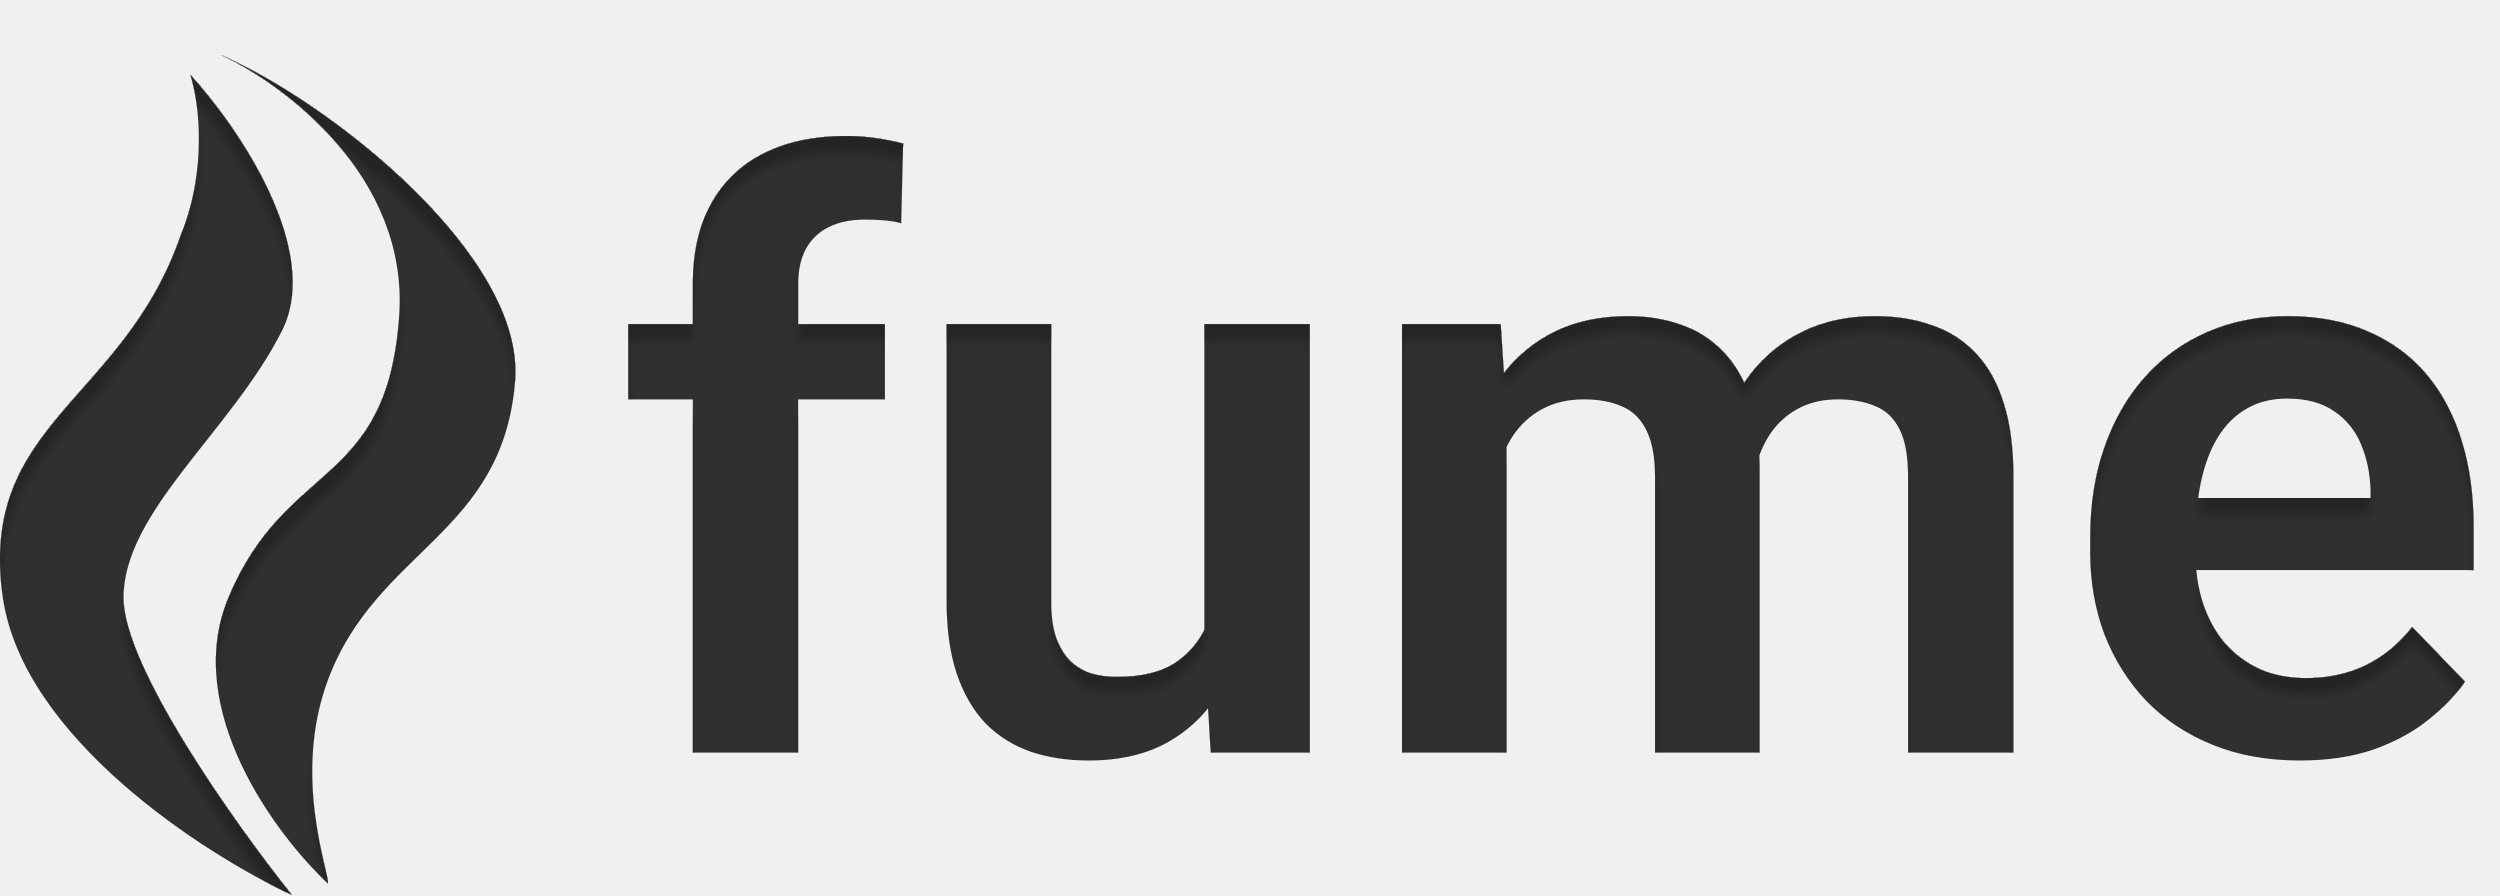
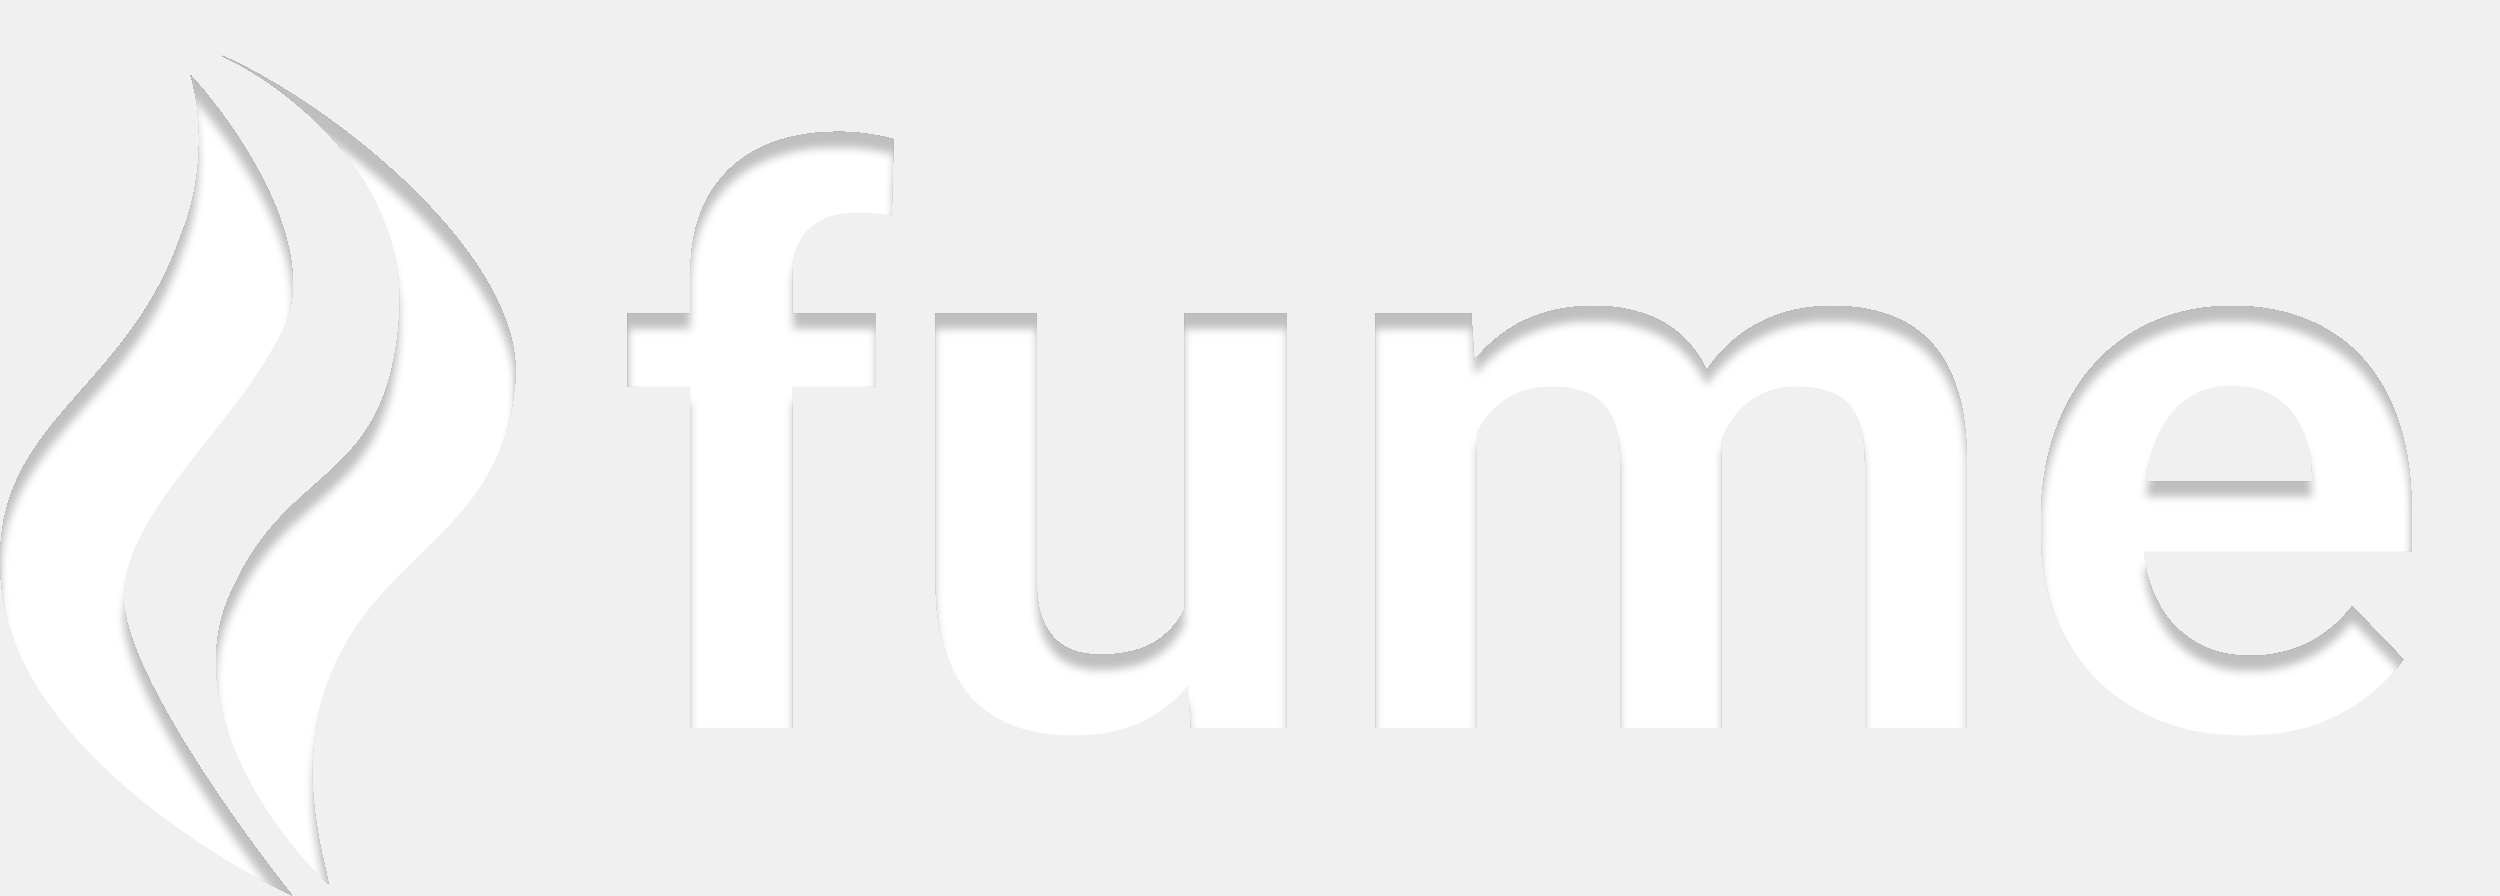
- <svg xmlns="http://www.w3.org/2000/svg" width="2312" height="828" viewBox="0 0 2312 828" fill="none">
-   <g filter="url(#filter0_i_4_9)">
-     <path d="M2.72 553C21.52 682.2 188.554 789.833 269.72 827.5C217.887 762.667 114.22 617 114.22 553C114.22 473 213.72 399 260.72 306C298.32 231.6 220.054 117.333 176.22 69.5C183.72 93.167 192.42 155.9 167.22 217.5C114.22 371.5 -20.779 391.5 2.72 553Z" fill="#303030" />
-     <path d="M211.22 553C168.42 655.8 254.72 771.833 303.22 817C305.054 808.667 269.72 719 303.22 629C348.399 507.624 465.336 494.5 476.336 352C485.136 238 309.387 97.333 204.72 51C263.22 77.833 378.02 163.6 369.22 292C358.22 452.5 264.72 424.5 211.22 553Z" fill="#303030" />
+ <svg xmlns="http://www.w3.org/2000/svg" width="2392" height="857" viewBox="0 0 2392 857" fill="none">
+   <g filter="url(#filter0_i_3_4)">
+     <path d="M2.978 572.501C22.429 706.172 195.242 817.53 279.218 856.5C225.591 789.423 118.337 638.716 118.337 572.501C118.337 489.733 221.28 413.172 269.906 316.954C308.807 239.979 227.832 121.758 182.482 72.27C190.242 96.755 199.243 161.66 173.171 225.391C118.337 384.72 -21.335 405.412 2.978 572.501Z" fill="white" />
+     <path d="M218.693 572.501C174.412 678.858 263.699 798.907 313.877 845.637C315.774 837.015 279.218 744.245 313.877 651.131C360.619 525.555 481.603 511.977 492.983 364.546C502.088 246.601 320.257 101.066 211.968 53.13C272.493 80.891 391.265 169.626 382.161 302.469C370.78 468.523 274.045 439.554 218.693 572.501Z" fill="white" />
  </g>
-   <g filter="url(#filter1_i_4_9)">
-     <path d="M738.125 696H640.712V263.139C640.712 233.354 646.45 208.329 657.924 188.065C669.399 167.558 685.756 152.055 706.997 141.557C728.237 131.059 753.261 125.81 782.07 125.81C791.591 125.81 800.625 126.42 809.169 127.641C817.958 128.861 826.625 130.57 835.17 132.768L833.339 206.376C828.701 205.155 823.574 204.301 817.958 203.812C812.587 203.324 806.606 203.08 800.014 203.08C786.831 203.08 775.6 205.399 766.323 210.038C757.045 214.677 749.965 221.513 745.083 230.546C740.444 239.335 738.125 250.199 738.125 263.139V696ZM818.325 299.76V369.34H581.02V299.76H818.325ZM1113.86 601.884V299.76H1211.27V696H1119.72L1113.86 601.884ZM1126.31 519.853L1156.34 519.12C1156.34 545.731 1153.41 570.268 1147.55 592.729C1141.69 615.189 1132.53 634.721 1120.08 651.322C1107.88 667.68 1092.37 680.497 1073.57 689.774C1054.77 698.808 1032.56 703.324 1006.92 703.324C987.392 703.324 969.57 700.639 953.457 695.268C937.343 689.652 923.427 680.985 911.708 669.267C900.234 657.304 891.323 642.045 884.975 623.49C878.627 604.691 875.454 582.108 875.454 555.741V299.76H972.133V556.474C972.133 569.657 973.598 580.644 976.528 589.433C979.702 598.222 983.974 605.424 989.345 611.039C994.96 616.41 1001.43 620.316 1008.75 622.758C1016.32 624.955 1024.38 626.054 1032.92 626.054C1056.36 626.054 1074.79 621.415 1088.22 612.138C1101.89 602.616 1111.66 589.921 1117.52 574.052C1123.38 557.938 1126.31 539.872 1126.31 519.853ZM1393.28 381.059V696H1296.6V299.76H1387.78L1393.28 381.059ZM1378.99 483.598H1349.33C1349.33 456.01 1352.63 430.619 1359.22 407.426C1366.05 384.232 1376.06 364.091 1389.25 347.001C1402.43 329.667 1418.67 316.239 1437.95 306.718C1457.48 297.196 1480.07 292.436 1505.7 292.436C1523.52 292.436 1539.88 295.121 1554.77 300.492C1569.67 305.619 1582.48 313.798 1593.23 325.028C1604.21 336.015 1612.64 350.419 1618.5 368.241C1624.35 385.819 1627.28 406.938 1627.28 431.596V696H1530.6V441.483C1530.6 422.929 1527.92 408.402 1522.55 397.904C1517.42 387.406 1509.98 380.082 1500.21 375.932C1490.44 371.537 1478.73 369.34 1465.05 369.34C1449.92 369.34 1436.85 372.392 1425.87 378.495C1415.13 384.354 1406.22 392.533 1399.14 403.031C1392.3 413.529 1387.17 425.614 1383.75 439.286C1380.58 452.958 1378.99 467.729 1378.99 483.598ZM1619.96 465.653L1580.04 472.978C1580.29 448.075 1583.71 424.76 1590.3 403.031C1596.89 381.059 1606.53 361.894 1619.23 345.536C1632.17 328.935 1648.16 315.995 1667.2 306.718C1686.49 297.196 1708.71 292.436 1733.85 292.436C1753.38 292.436 1770.96 295.243 1786.59 300.858C1802.46 306.229 1816.01 314.896 1827.24 326.859C1838.47 338.578 1847.01 353.837 1852.87 372.636C1858.97 391.435 1862.03 414.384 1862.03 441.483V696H1764.61V441.117C1764.61 421.83 1761.93 407.06 1756.56 396.806C1751.43 386.552 1743.98 379.472 1734.22 375.565C1724.45 371.415 1712.98 369.34 1699.79 369.34C1686.37 369.34 1674.65 371.903 1664.64 377.03C1654.87 381.913 1646.57 388.749 1639.74 397.538C1633.14 406.327 1628.14 416.581 1624.72 428.3C1621.55 439.774 1619.96 452.226 1619.96 465.653ZM2126.8 703.324C2096.77 703.324 2069.79 698.441 2045.86 688.676C2021.94 678.91 2001.55 665.36 1984.71 648.026C1968.1 630.448 1955.29 610.062 1946.25 586.869C1937.47 563.432 1933.07 538.285 1933.07 511.43V496.781C1933.07 466.264 1937.47 438.554 1946.25 413.651C1955.04 388.505 1967.49 366.898 1983.61 348.832C1999.72 330.766 2019.01 316.85 2041.47 307.084C2063.93 297.318 2088.71 292.436 2115.81 292.436C2143.89 292.436 2168.67 297.196 2190.15 306.718C2211.64 315.995 2229.58 329.179 2243.98 346.269C2258.39 363.358 2269.25 383.866 2276.58 407.792C2283.9 431.474 2287.56 457.719 2287.56 486.527V527.177H1977.02V460.526H2192.35V453.202C2191.86 437.821 2188.93 423.783 2183.56 411.088C2178.19 398.148 2169.89 387.895 2158.66 380.326C2147.43 372.514 2132.9 368.607 2115.08 368.607C2100.67 368.607 2088.1 371.781 2077.36 378.129C2066.86 384.232 2058.07 393.021 2050.99 404.496C2044.15 415.727 2039.03 429.154 2035.61 444.779C2032.19 460.404 2030.48 477.738 2030.48 496.781V511.43C2030.48 528.031 2032.68 543.412 2037.07 557.572C2041.71 571.732 2048.43 584.062 2057.22 594.56C2066.25 604.813 2076.99 612.87 2089.44 618.729C2102.14 624.345 2116.54 627.152 2132.66 627.152C2152.92 627.152 2171.23 623.246 2187.59 615.434C2204.19 607.377 2218.59 595.536 2230.8 579.911L2279.51 630.448C2271.21 642.655 2259.98 654.374 2245.81 665.604C2231.9 676.835 2215.05 685.99 2195.28 693.07C2175.5 699.906 2152.68 703.324 2126.8 703.324Z" fill="#303030" />
+   <g filter="url(#filter1_i_3_4)">
+     <path d="M757.938 696.365H660.526V263.503C660.526 233.718 666.263 208.694 677.738 188.43C689.212 167.922 705.57 152.419 726.81 141.921C748.05 131.423 773.074 126.174 801.883 126.174C811.405 126.174 820.438 126.785 828.983 128.005C837.772 129.226 846.439 130.935 854.984 133.132L853.153 206.741C848.514 205.52 843.387 204.666 837.772 204.177C832.401 203.689 826.419 203.445 819.827 203.445C806.644 203.445 795.413 205.764 786.136 210.403C776.859 215.042 769.779 221.877 764.896 230.911C760.257 239.7 757.938 250.564 757.938 263.503V696.365ZM838.138 300.125V369.705H600.833V300.125H838.138ZM1133.67 602.249V300.125H1231.08V696.365H1139.53L1133.67 602.249ZM1146.12 520.217L1176.15 519.485C1176.15 546.096 1173.22 570.632 1167.36 593.093C1161.5 615.554 1152.35 635.085 1139.9 651.687C1127.69 668.044 1112.19 680.862 1093.39 690.139C1074.59 699.172 1052.37 703.689 1026.74 703.689C1007.21 703.689 989.383 701.003 973.27 695.632C957.156 690.017 943.24 681.35 931.522 669.631C920.047 657.668 911.136 642.41 904.788 623.855C898.441 605.056 895.267 582.473 895.267 556.106V300.125H991.947V556.838C991.947 570.022 993.411 581.008 996.341 589.797C999.515 598.586 1003.79 605.789 1009.16 611.404C1014.77 616.775 1021.24 620.681 1028.57 623.123C1036.14 625.32 1044.19 626.418 1052.74 626.418C1076.18 626.418 1094.61 621.78 1108.04 612.502C1121.71 602.981 1131.47 590.286 1137.33 574.417C1143.19 558.303 1146.12 540.237 1146.12 520.217ZM1413.09 381.423V696.365H1316.41V300.125H1407.6L1413.09 381.423ZM1398.81 483.962H1369.14C1369.14 456.375 1372.44 430.984 1379.03 407.791C1385.87 384.597 1395.88 364.456 1409.06 347.366C1422.24 330.032 1438.48 316.604 1457.77 307.083C1477.3 297.561 1499.88 292.8 1525.52 292.8C1543.34 292.8 1559.7 295.486 1574.59 300.857C1589.48 305.984 1602.3 314.163 1613.04 325.393C1624.03 336.379 1632.45 350.784 1638.31 368.606C1644.17 386.184 1647.1 407.302 1647.1 431.96V696.365H1550.42V441.848C1550.42 423.293 1547.73 408.767 1542.36 398.269C1537.23 387.771 1529.79 380.447 1520.02 376.296C1510.26 371.902 1498.54 369.705 1484.87 369.705C1469.73 369.705 1456.67 372.756 1445.68 378.86C1434.94 384.719 1426.03 392.898 1418.95 403.396C1412.11 413.894 1406.99 425.979 1403.57 439.651C1400.39 453.323 1398.81 468.093 1398.81 483.962ZM1639.77 466.018L1599.86 473.342C1600.1 448.44 1603.52 425.125 1610.11 403.396C1616.7 381.423 1626.35 362.258 1639.04 345.901C1651.98 329.299 1667.97 316.36 1687.01 307.083C1706.3 297.561 1728.52 292.8 1753.67 292.8C1773.2 292.8 1790.77 295.608 1806.4 301.223C1822.27 306.594 1835.82 315.261 1847.05 327.224C1858.28 338.943 1866.82 354.202 1872.68 373C1878.79 391.799 1881.84 414.749 1881.84 441.848V696.365H1784.43V441.482C1784.43 422.195 1781.74 407.424 1776.37 397.17C1771.24 386.917 1763.8 379.836 1754.03 375.93C1744.27 371.78 1732.79 369.705 1719.61 369.705C1706.18 369.705 1694.46 372.268 1684.45 377.395C1674.69 382.278 1666.39 389.114 1659.55 397.903C1652.96 406.692 1647.95 416.946 1644.53 428.665C1641.36 440.139 1639.77 452.59 1639.77 466.018ZM2146.61 703.689C2116.58 703.689 2089.6 698.806 2065.68 689.041C2041.75 679.275 2021.37 665.725 2004.52 648.391C1987.92 630.813 1975.1 610.427 1966.07 587.234C1957.28 563.796 1952.88 538.65 1952.88 511.794V497.146C1952.88 466.628 1957.28 438.918 1966.07 414.016C1974.86 388.87 1987.31 367.263 2003.42 349.197C2019.53 331.13 2038.82 317.214 2061.28 307.449C2083.74 297.683 2108.52 292.8 2135.62 292.8C2163.7 292.8 2188.48 297.561 2209.96 307.083C2231.45 316.36 2249.39 329.543 2263.8 346.633C2278.2 363.723 2289.07 384.231 2296.39 408.157C2303.71 431.838 2307.38 458.083 2307.38 486.892V527.542H1996.83V460.891H2212.16V453.567C2211.67 438.186 2208.74 424.148 2203.37 411.453C2198 398.513 2189.7 388.259 2178.47 380.691C2167.24 372.878 2152.71 368.972 2134.89 368.972C2120.49 368.972 2107.91 372.146 2097.17 378.494C2086.67 384.597 2077.88 393.386 2070.8 404.861C2063.97 416.091 2058.84 429.519 2055.42 445.144C2052.01 460.769 2050.3 478.103 2050.3 497.146V511.794C2050.3 528.396 2052.49 543.777 2056.89 557.937C2061.53 572.097 2068.24 584.426 2077.03 594.924C2086.06 605.178 2096.8 613.235 2109.26 619.094C2121.95 624.709 2136.36 627.517 2152.47 627.517C2172.73 627.517 2191.04 623.611 2207.4 615.798C2224 607.742 2238.41 595.901 2250.61 580.276L2299.32 630.813C2291.02 643.02 2279.79 654.739 2265.63 665.969C2251.71 677.2 2234.87 686.355 2215.09 693.435C2195.32 700.271 2172.49 703.689 2146.61 703.689Z" fill="white" />
  </g>
  <defs>
-     <filter id="filter0_i_4_9" x="0" y="51" width="476.655" height="784.5" filterUnits="userSpaceOnUse" color-interpolation-filters="sRGB">
+     <filter id="filter0_i_3_4" x="0.164" y="53.13" width="493.149" height="811.37" filterUnits="userSpaceOnUse" color-interpolation-filters="sRGB">
      <feFlood flood-opacity="0" result="BackgroundImageFix" />
      <feBlend mode="normal" in="SourceGraphic" in2="BackgroundImageFix" result="shape" />
      <feColorMatrix in="SourceAlpha" type="matrix" values="0 0 0 0 0 0 0 0 0 0 0 0 0 0 0 0 0 0 127 0" result="hardAlpha" />
      <feOffset dy="20" />
      <feGaussianBlur stdDeviation="4" />
      <feComposite in2="hardAlpha" operator="arithmetic" k2="-1" k3="1" />
      <feColorMatrix type="matrix" values="0 0 0 0 0 0 0 0 0 0 0 0 0 0 0 0 0 0 0.25 0" />
-       <feBlend mode="normal" in2="shape" result="effect1_innerShadow_4_9" />
+       <feBlend mode="normal" in2="shape" result="effect1_innerShadow_3_4" />
    </filter>
-     <filter id="filter1_i_4_9" x="581.02" y="125.81" width="1706.54" height="585.515" filterUnits="userSpaceOnUse" color-interpolation-filters="sRGB">
+     <filter id="filter1_i_3_4" x="600.833" y="126.174" width="1706.54" height="585.515" filterUnits="userSpaceOnUse" color-interpolation-filters="sRGB">
      <feFlood flood-opacity="0" result="BackgroundImageFix" />
      <feBlend mode="normal" in="SourceGraphic" in2="BackgroundImageFix" result="shape" />
      <feColorMatrix in="SourceAlpha" type="matrix" values="0 0 0 0 0 0 0 0 0 0 0 0 0 0 0 0 0 0 127 0" result="hardAlpha" />
      <feOffset dy="15" />
      <feGaussianBlur stdDeviation="4" />
      <feComposite in2="hardAlpha" operator="arithmetic" k2="-1" k3="1" />
      <feColorMatrix type="matrix" values="0 0 0 0 0 0 0 0 0 0 0 0 0 0 0 0 0 0 0.25 0" />
-       <feBlend mode="normal" in2="shape" result="effect1_innerShadow_4_9" />
+       <feBlend mode="normal" in2="shape" result="effect1_innerShadow_3_4" />
    </filter>
  </defs>
</svg>
